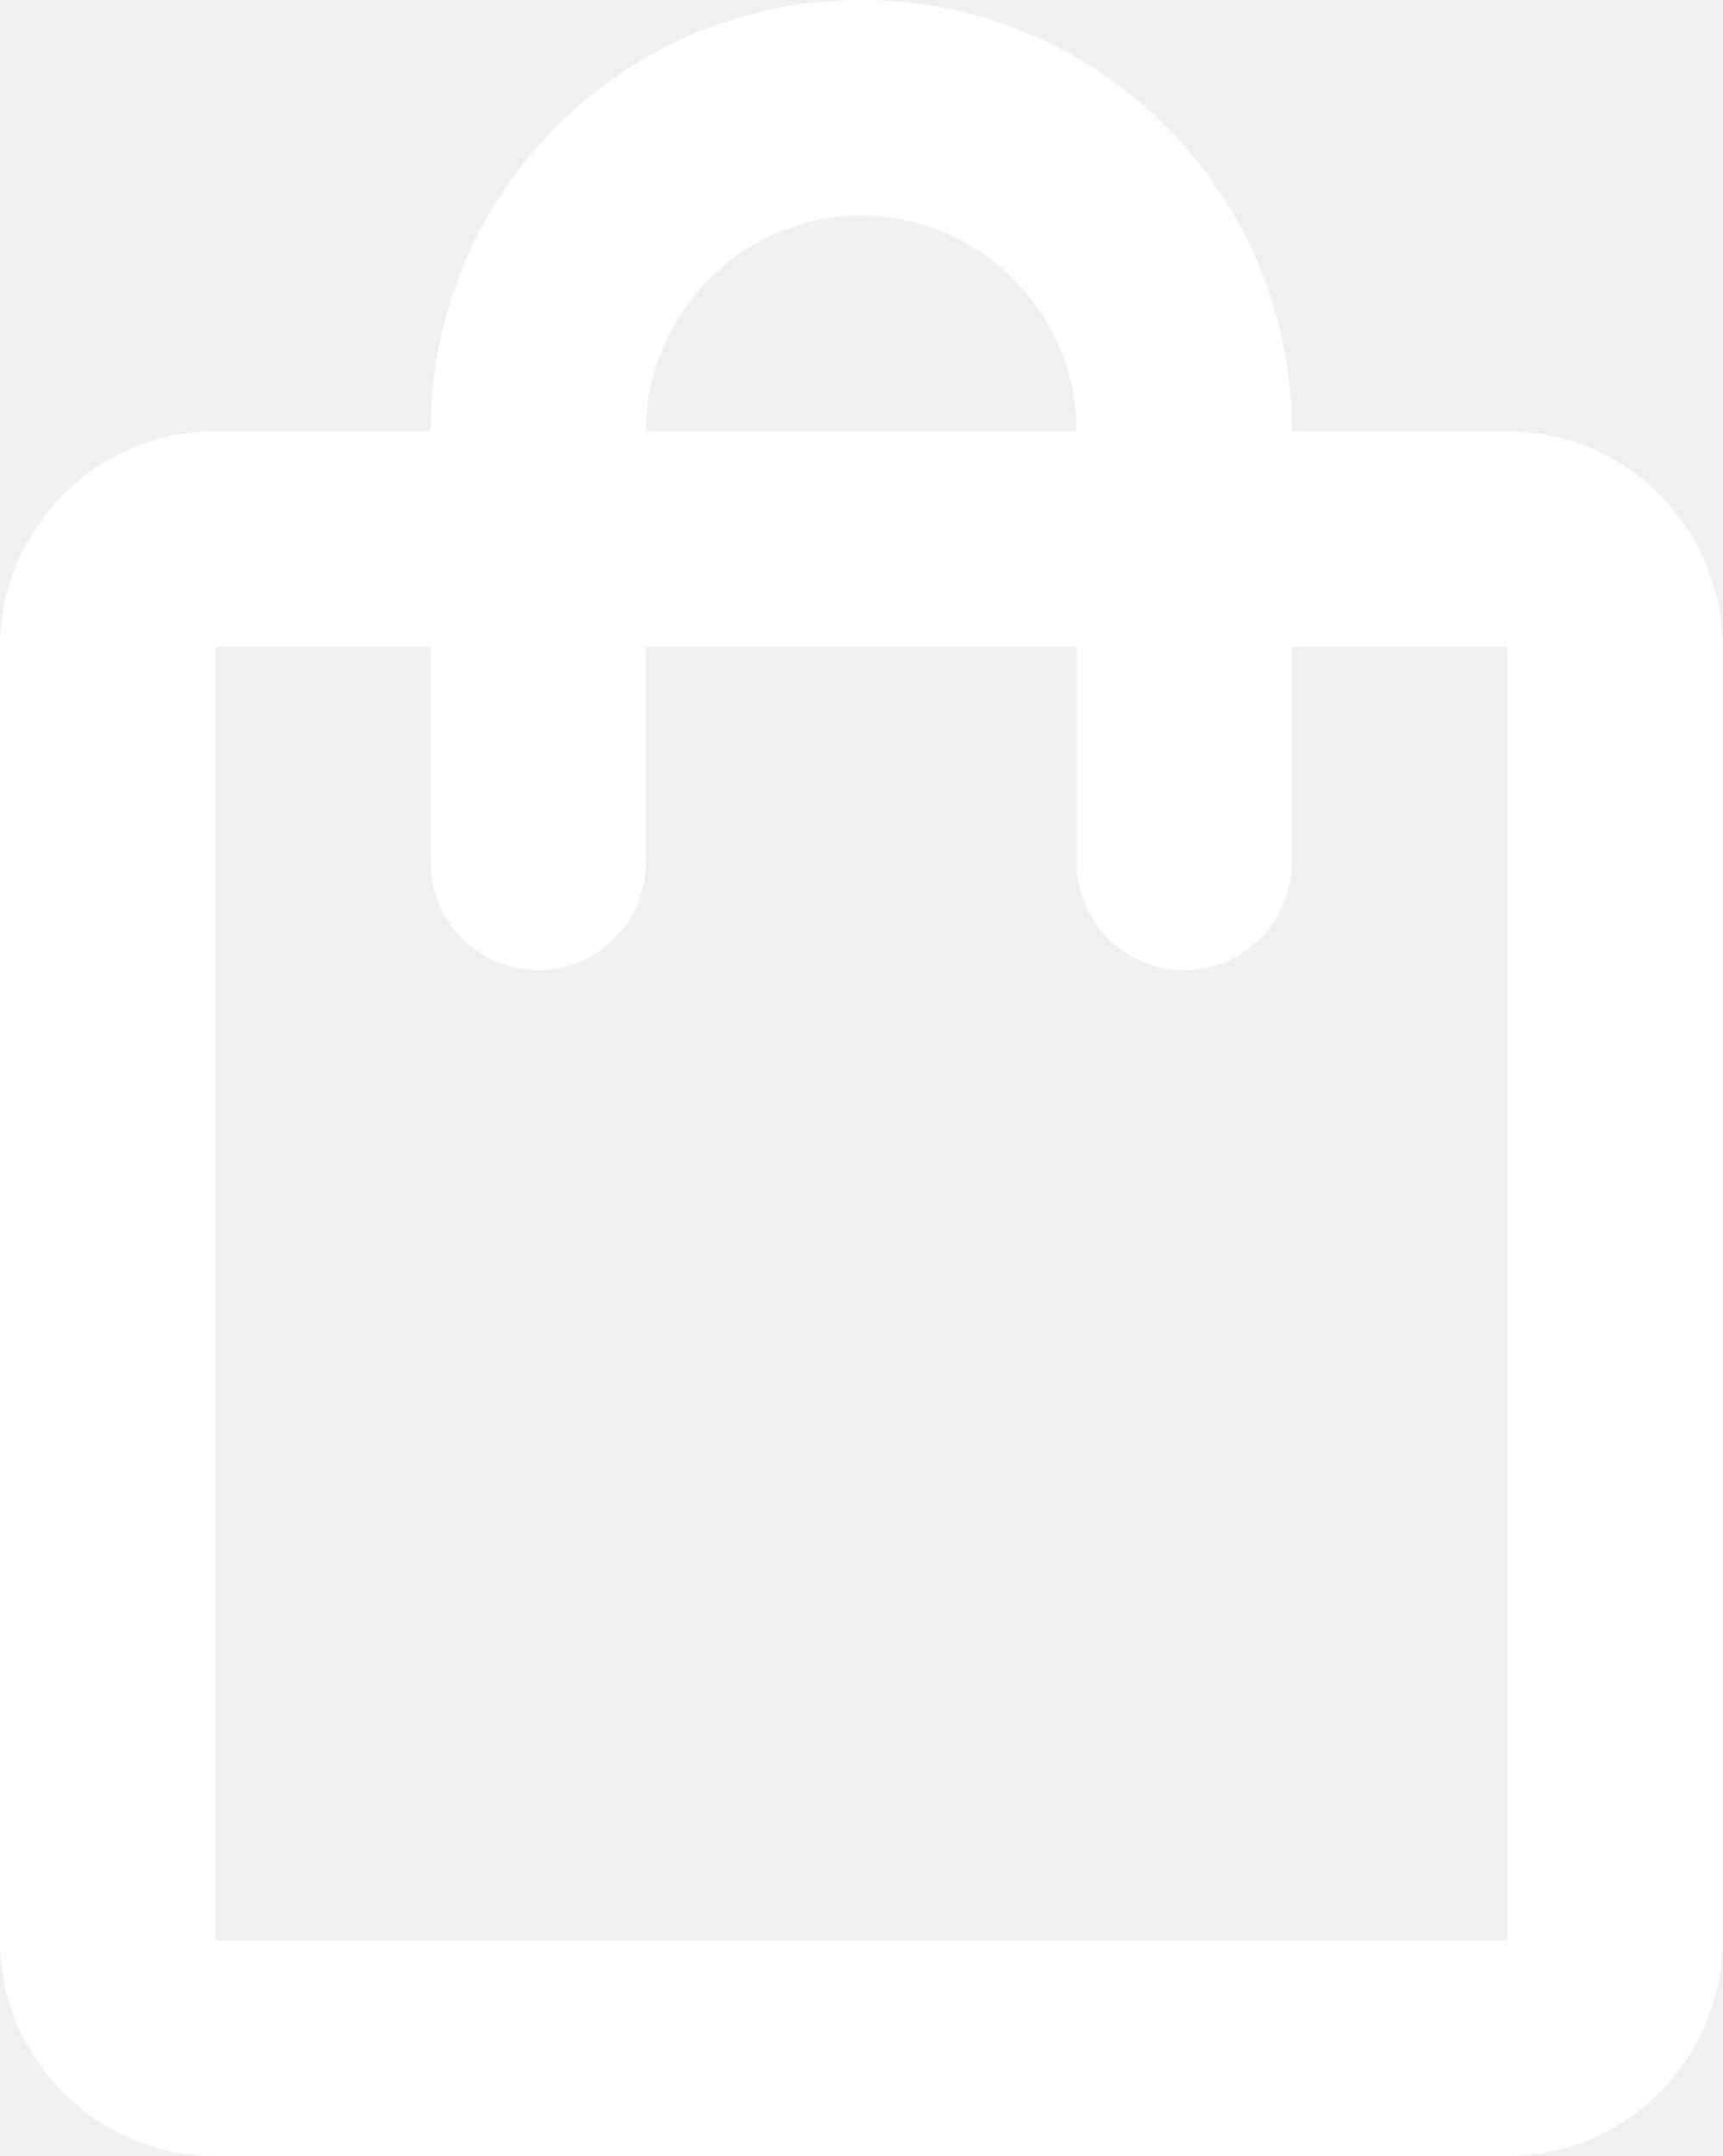
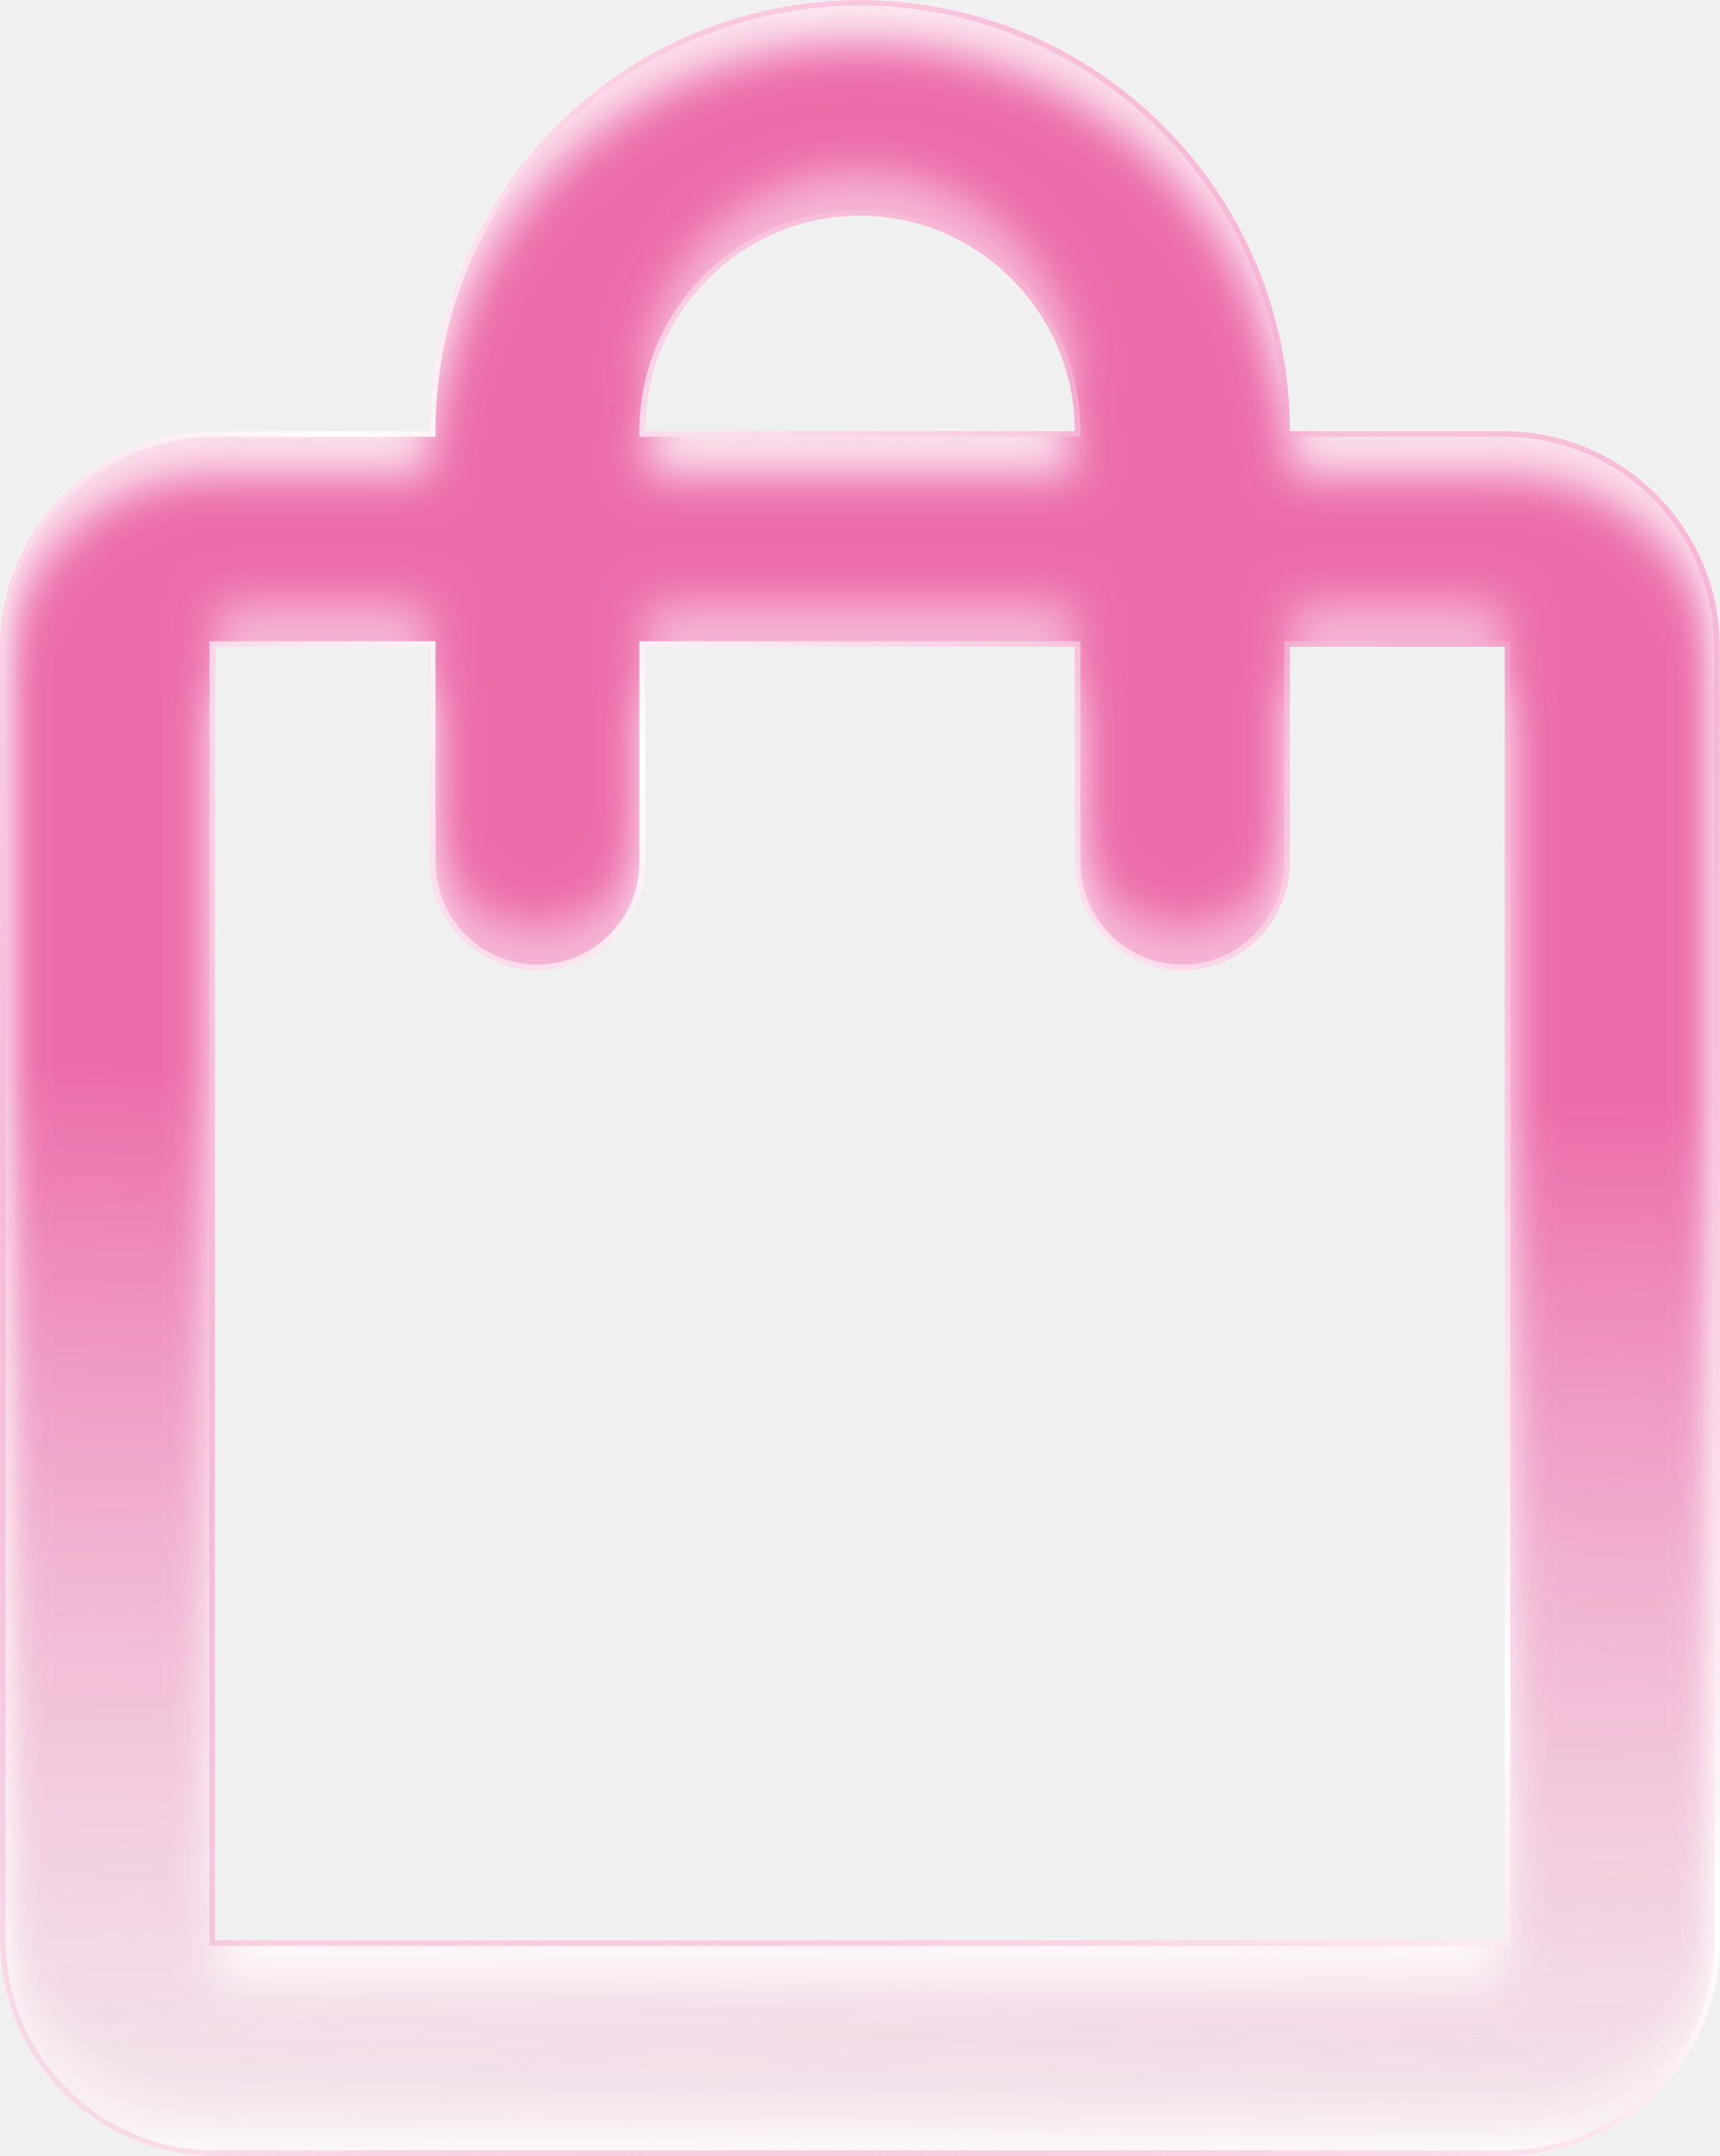
- <svg xmlns="http://www.w3.org/2000/svg" width="155" height="194" viewBox="0 0 155 194" fill="none">
-   <path d="M77.5 0C98.909 0 116.25 17.363 116.25 38.8H135.625C146.281 38.8 155 47.53 155 58.2V174.6C155 185.27 146.281 194 135.625 194H19.375C8.719 194 0 185.27 0 174.6V58.2C0 47.53 8.719 38.8 19.375 38.8H38.75C38.75 17.363 56.091 0 77.5 0ZM19.375 58.2V174.6H135.625V58.2H116.25V77.6C116.25 82.935 111.891 87.3 106.562 87.3C101.234 87.3 96.875 82.935 96.875 77.6V58.2H58.125V77.6C58.125 82.935 53.766 87.3 48.438 87.3C43.109 87.3 38.75 82.935 38.75 77.6V58.2H19.375ZM77.5 19.4C66.844 19.4 58.125 28.13 58.125 38.8H96.875C96.875 28.13 88.156 19.4 77.5 19.4Z" fill="white" />
+ <svg xmlns="http://www.w3.org/2000/svg" width="154" height="193" viewBox="0 0 154 193" fill="none">
+   <mask id="path-1-inside-1_37_83" fill="white">
+     <path d="M77 0C98.271 0 115.5 17.273 115.5 38.6H134.75C145.337 38.6 154 47.285 154 57.9V173.7C154 184.315 145.337 193 134.75 193H19.25C8.663 193 0 184.315 0 173.7V57.9C0 47.285 8.662 38.6 19.25 38.6H38.5C38.5 17.273 55.729 0 77 0ZM19.25 57.9V173.7H134.75V57.9H115.5V77.2C115.5 82.508 111.169 86.85 105.875 86.85C100.581 86.85 96.25 82.508 96.25 77.2V57.9H57.75V77.2C57.75 82.508 53.419 86.85 48.125 86.85C42.831 86.85 38.5 82.508 38.5 77.2V57.9H19.25ZM77 19.3C66.413 19.3 57.75 27.985 57.75 38.6H96.25C96.25 27.985 87.587 19.3 77 19.3Z" />
+   </mask>
+   <g filter="url(#filter0_ii_37_83)">
+     <path d="M77 0C98.271 0 115.5 17.273 115.5 38.6H134.75C145.337 38.6 154 47.285 154 57.9V173.7C154 184.315 145.337 193 134.75 193H19.25C8.663 193 0 184.315 0 173.7V57.9C0 47.285 8.662 38.6 19.25 38.6H38.5C38.5 17.273 55.729 0 77 0ZM19.25 57.9V173.7H134.75V57.9H115.5V77.2C115.5 82.508 111.169 86.85 105.875 86.85C100.581 86.85 96.25 82.508 96.25 77.2V57.9H57.75V77.2C57.75 82.508 53.419 86.85 48.125 86.85C42.831 86.85 38.5 82.508 38.5 77.2V57.9H19.25ZM77 19.3C66.413 19.3 57.75 27.985 57.75 38.6H96.25C96.25 27.985 87.587 19.3 77 19.3Z" fill="url(#paint0_linear_37_83)" fill-opacity="0.8" />
+   </g>
+   <path d="M115.5 38.6L115 38.6L115 39.1H115.5V38.6ZM154 173.7L154.5 173.7V173.7H154ZM0 173.7L-0.5 173.7L-0.5 173.7L0 173.7ZM38.5 38.6V39.1H39L39 38.6L38.5 38.6ZM19.25 57.9V57.4H18.75V57.9H19.25ZM19.25 173.7H18.75V174.2H19.25V173.7ZM134.75 173.7V174.2H135.25V173.7H134.75ZM134.75 57.9H135.25V57.4H134.75V57.9ZM115.5 57.9V57.4H115V57.9H115.5ZM115.5 77.2L116 77.2V77.2H115.5ZM96.25 77.2L95.75 77.2L95.75 77.2L96.25 77.2ZM96.25 57.9H96.75V57.4H96.25V57.9ZM57.75 57.9V57.4H57.25V57.9H57.75ZM57.75 77.2L58.25 77.2V77.2H57.75ZM38.5 77.2L38 77.2L38 77.2L38.5 77.2ZM38.5 57.9H39V57.4H38.5V57.9ZM57.75 38.6L57.25 38.6L57.25 39.1H57.75V38.6ZM96.25 38.6V39.1H96.75L96.75 38.6L96.25 38.6ZM77 0V0.5C97.994 0.5 115 17.548 115 38.6L115.5 38.6L116 38.6C116 16.998 98.549 -0.5 77 -0.5V0ZM115.5 38.6V39.1H134.75V38.6V38.1H115.5V38.6ZM134.75 38.6V39.1C145.06 39.1 153.5 47.56 153.5 57.9H154H154.5C154.5 47.011 145.615 38.1 134.75 38.1V38.6ZM154 57.9H153.5V173.7H154H154.5V57.9H154ZM154 173.7L153.5 173.7C153.5 184.04 145.06 192.5 134.75 192.5V193V193.5C145.615 193.5 154.5 184.59 154.5 173.7L154 173.7ZM134.75 193V192.5H19.25V193V193.5H134.75V193ZM19.25 193V192.5C8.94 192.5 0.5 184.04 0.5 173.7L0 173.7L-0.5 173.7C-0.5 184.59 8.385 193.5 19.25 193.5V193ZM0 173.7H0.5V57.9H0H-0.5V173.7H0ZM0 57.9H0.5C0.5 47.56 8.94 39.1 19.25 39.1V38.6V38.1C8.385 38.1 -0.5 47.011 -0.5 57.9H0ZM19.25 38.6V39.1H38.5V38.6V38.1H19.25V38.6ZM38.5 38.6L39 38.6C39 17.548 56.006 0.5 77 0.5V0V-0.5C55.452 -0.5 38 16.998 38 38.6L38.5 38.6ZM19.25 57.9H18.75V173.7H19.25H19.75V57.9H19.25ZM19.25 173.7V174.2H134.75V173.7V173.2H19.25V173.7ZM134.75 173.7H135.25V57.9H134.75H134.25V173.7H134.75ZM134.75 57.9V57.4H115.5V57.9V58.4H134.75V57.9ZM115.5 57.9H115V77.2H115.5H116V57.9H115.5ZM115.5 77.2L115 77.2C115 82.233 110.891 86.35 105.875 86.35V86.85V87.35C111.446 87.35 116 82.783 116 77.2L115.5 77.2ZM105.875 86.85V86.35C100.859 86.35 96.75 82.233 96.75 77.2L96.25 77.2L95.75 77.2C95.75 82.783 100.304 87.35 105.875 87.35V86.85ZM96.25 77.2H96.75V57.9H96.25H95.75V77.2H96.25ZM96.25 57.9V57.4H57.75V57.9V58.4H96.25V57.9ZM57.75 57.9H57.25V77.2H57.75H58.25V57.9H57.75ZM57.75 77.2L57.25 77.2C57.25 82.233 53.141 86.35 48.125 86.35V86.85V87.35C53.696 87.35 58.25 82.783 58.25 77.2L57.75 77.2ZM48.125 86.85V86.35C43.109 86.35 39 82.233 39 77.2L38.5 77.2L38 77.2C38 82.783 42.554 87.35 48.125 87.35V86.85ZM38.5 77.2H39V57.9H38.5H38V77.2H38.5ZM38.5 57.9V57.4H19.25V57.9V58.4H38.5V57.9ZM77 19.3V18.8C66.135 18.8 57.25 27.71 57.25 38.6L57.75 38.6L58.25 38.6C58.25 28.26 66.69 19.8 77 19.8V19.3ZM57.75 38.6V39.1H96.25V38.6V38.1H57.75V38.6ZM96.25 38.6L96.75 38.6C96.75 27.71 87.865 18.8 77 18.8V19.3V19.8C87.31 19.8 95.75 28.26 95.75 38.6L96.25 38.6Z" fill="url(#paint1_linear_37_83)" mask="url(#path-1-inside-1_37_83)" />
+   <defs>
+     <filter id="filter0_ii_37_83" x="0" y="-4" width="154" height="201" filterUnits="userSpaceOnUse" color-interpolation-filters="sRGB">
+       <feFlood flood-opacity="0" result="BackgroundImageFix" />
+       <feBlend mode="normal" in="SourceGraphic" in2="BackgroundImageFix" result="shape" />
+       <feColorMatrix in="SourceAlpha" type="matrix" values="0 0 0 0 0 0 0 0 0 0 0 0 0 0 0 0 0 0 127 0" result="hardAlpha" />
+       <feOffset dy="4" />
+       <feGaussianBlur stdDeviation="2" />
+       <feComposite in2="hardAlpha" operator="arithmetic" k2="-1" k3="1" />
+       <feColorMatrix type="matrix" values="0 0 0 0 1 0 0 0 0 1 0 0 0 0 1 0 0 0 0.8 0" />
+       <feBlend mode="normal" in2="shape" result="effect1_innerShadow_37_83" />
+       <feColorMatrix in="SourceAlpha" type="matrix" values="0 0 0 0 0 0 0 0 0 0 0 0 0 0 0 0 0 0 127 0" result="hardAlpha" />
+       <feOffset dy="-4" />
+       <feGaussianBlur stdDeviation="2" />
+       <feComposite in2="hardAlpha" operator="arithmetic" k2="-1" k3="1" />
+       <feColorMatrix type="matrix" values="0 0 0 0 1 0 0 0 0 1 0 0 0 0 1 0 0 0 0.5 0" />
+       <feBlend mode="normal" in2="effect1_innerShadow_37_83" result="effect2_innerShadow_37_83" />
+     </filter>
+     <linearGradient id="paint0_linear_37_83" x1="80.5" y1="97" x2="77" y2="237" gradientUnits="userSpaceOnUse">
+       <stop stop-color="#EB4B98" />
+       <stop offset="1" stop-color="white" stop-opacity="0.05" />
+     </linearGradient>
+     <linearGradient id="paint1_linear_37_83" x1="187" y1="9" x2="-11" y2="193" gradientUnits="userSpaceOnUse">
+       <stop stop-color="#EB4B98" stop-opacity="0.05" />
+       <stop offset="0.5" stop-color="white" />
+       <stop offset="1" stop-color="#EB4B98" stop-opacity="0.05" />
+     </linearGradient>
+   </defs>
</svg>
